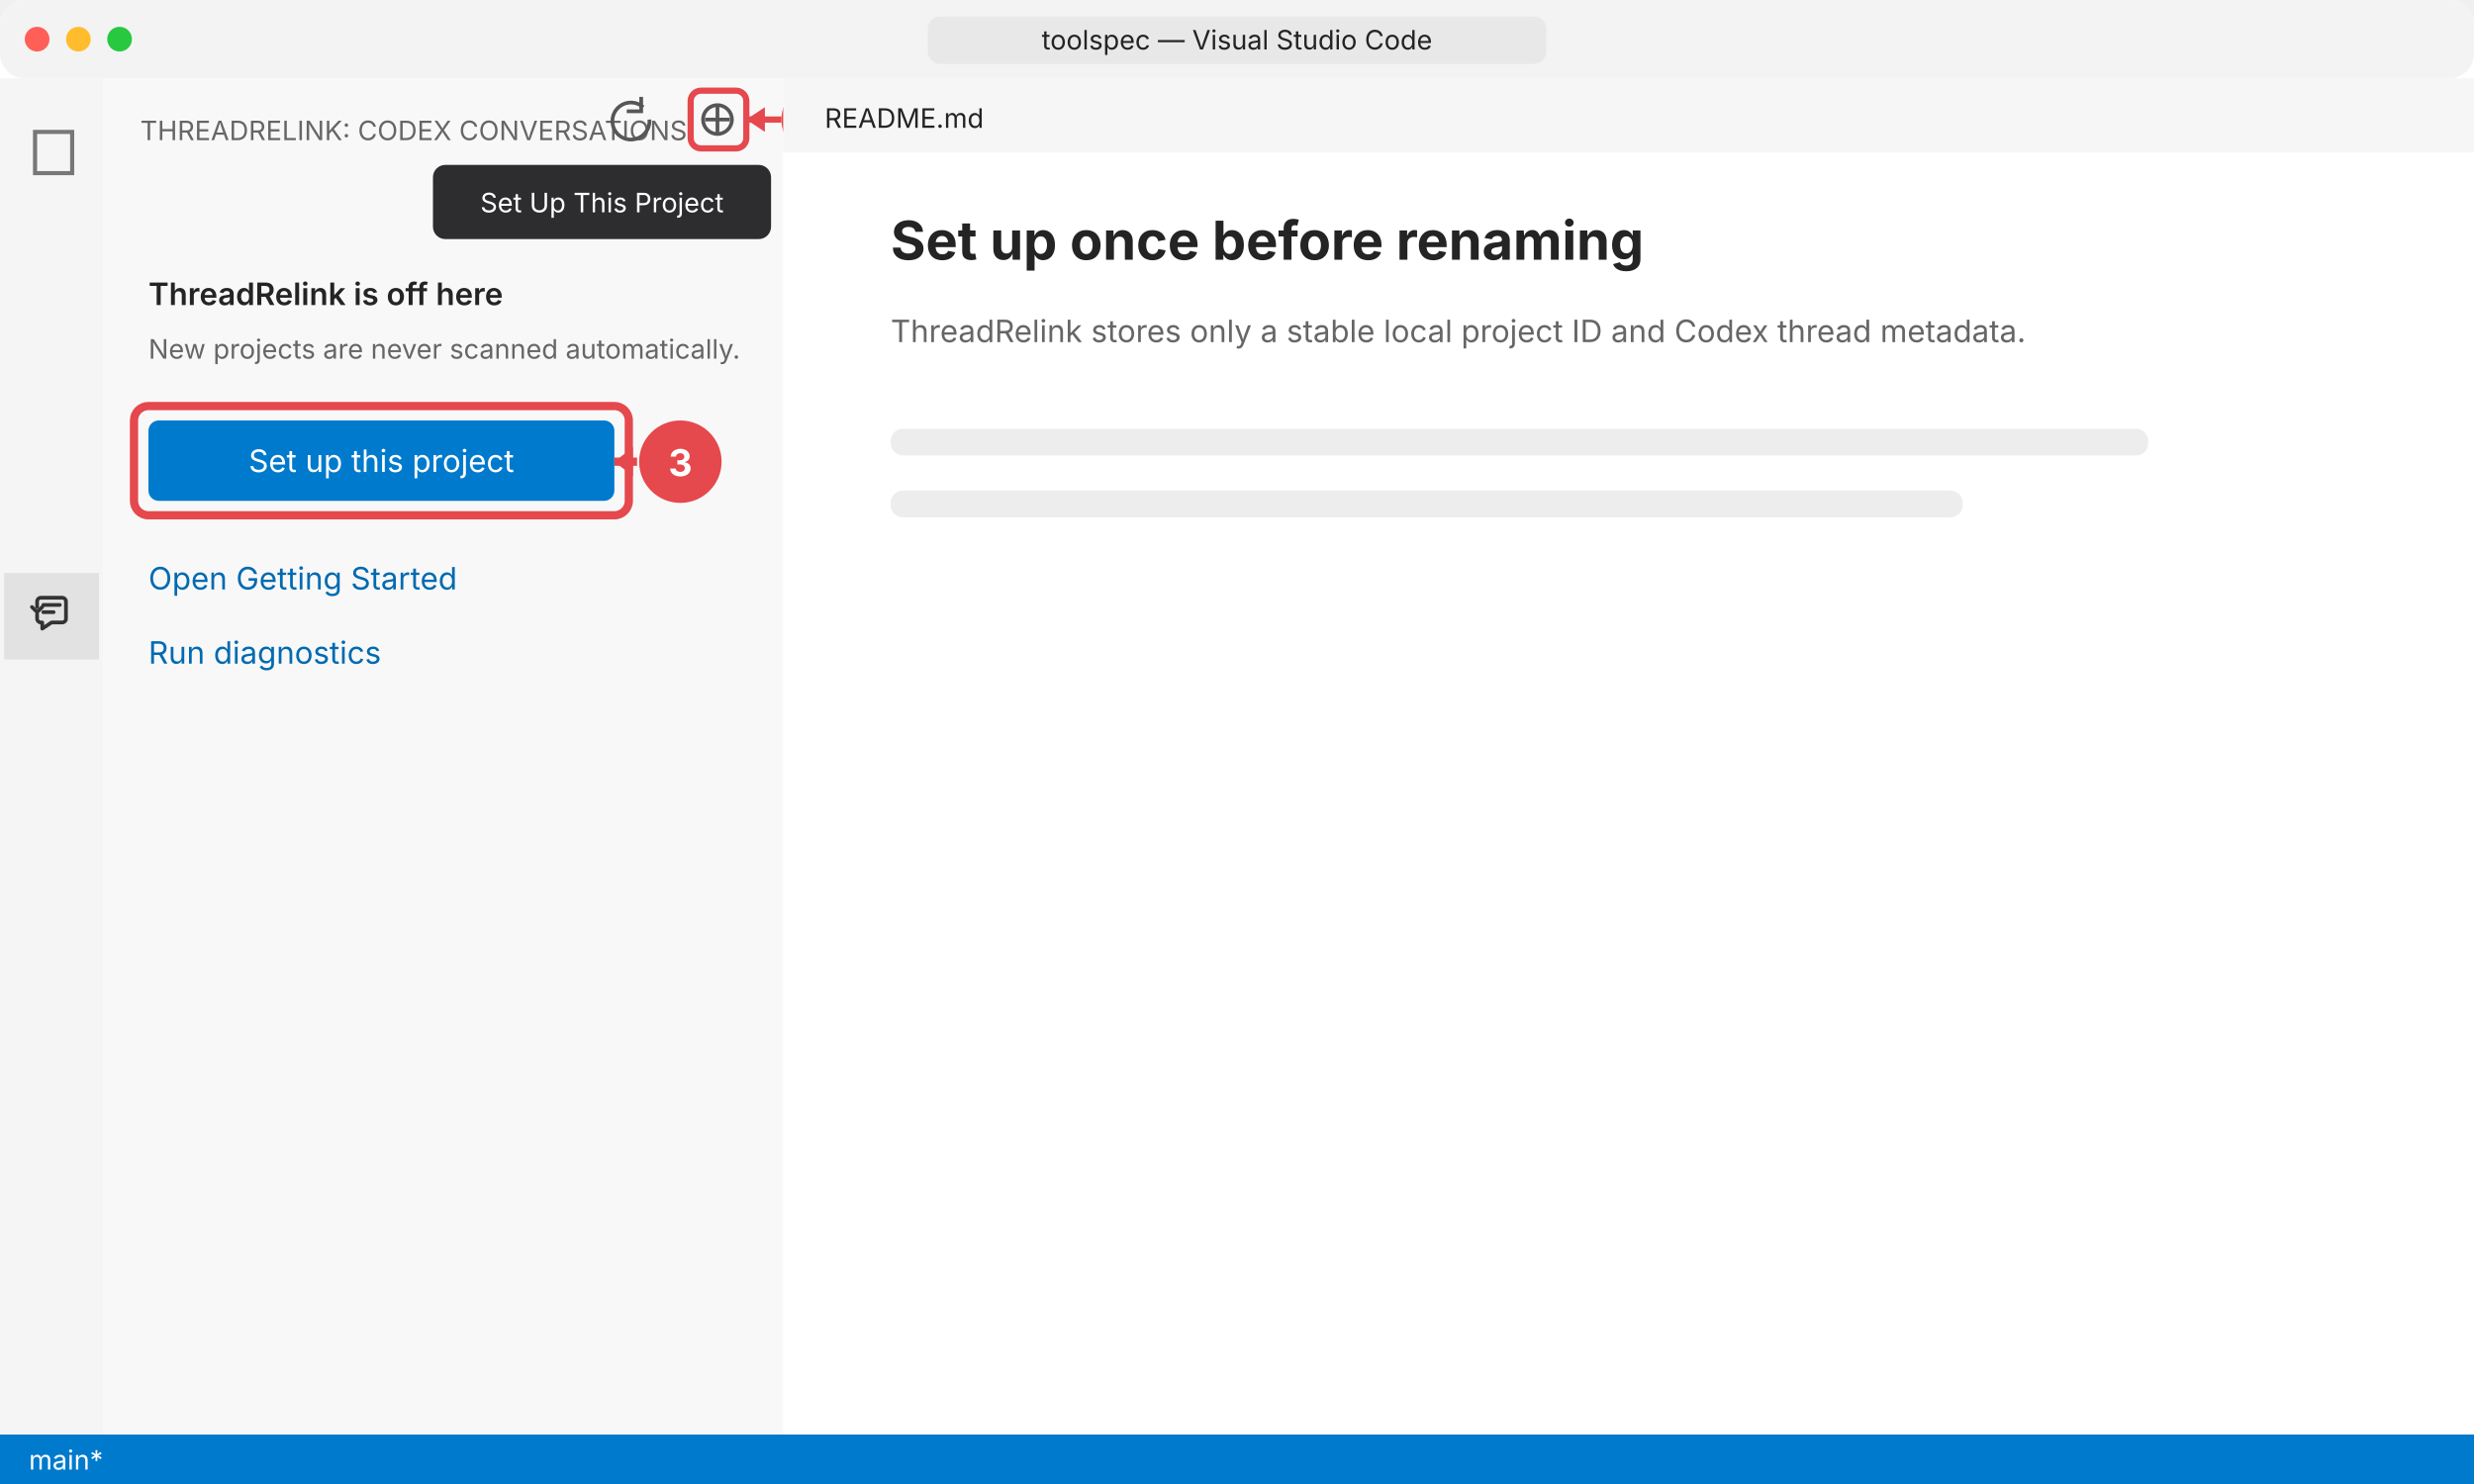
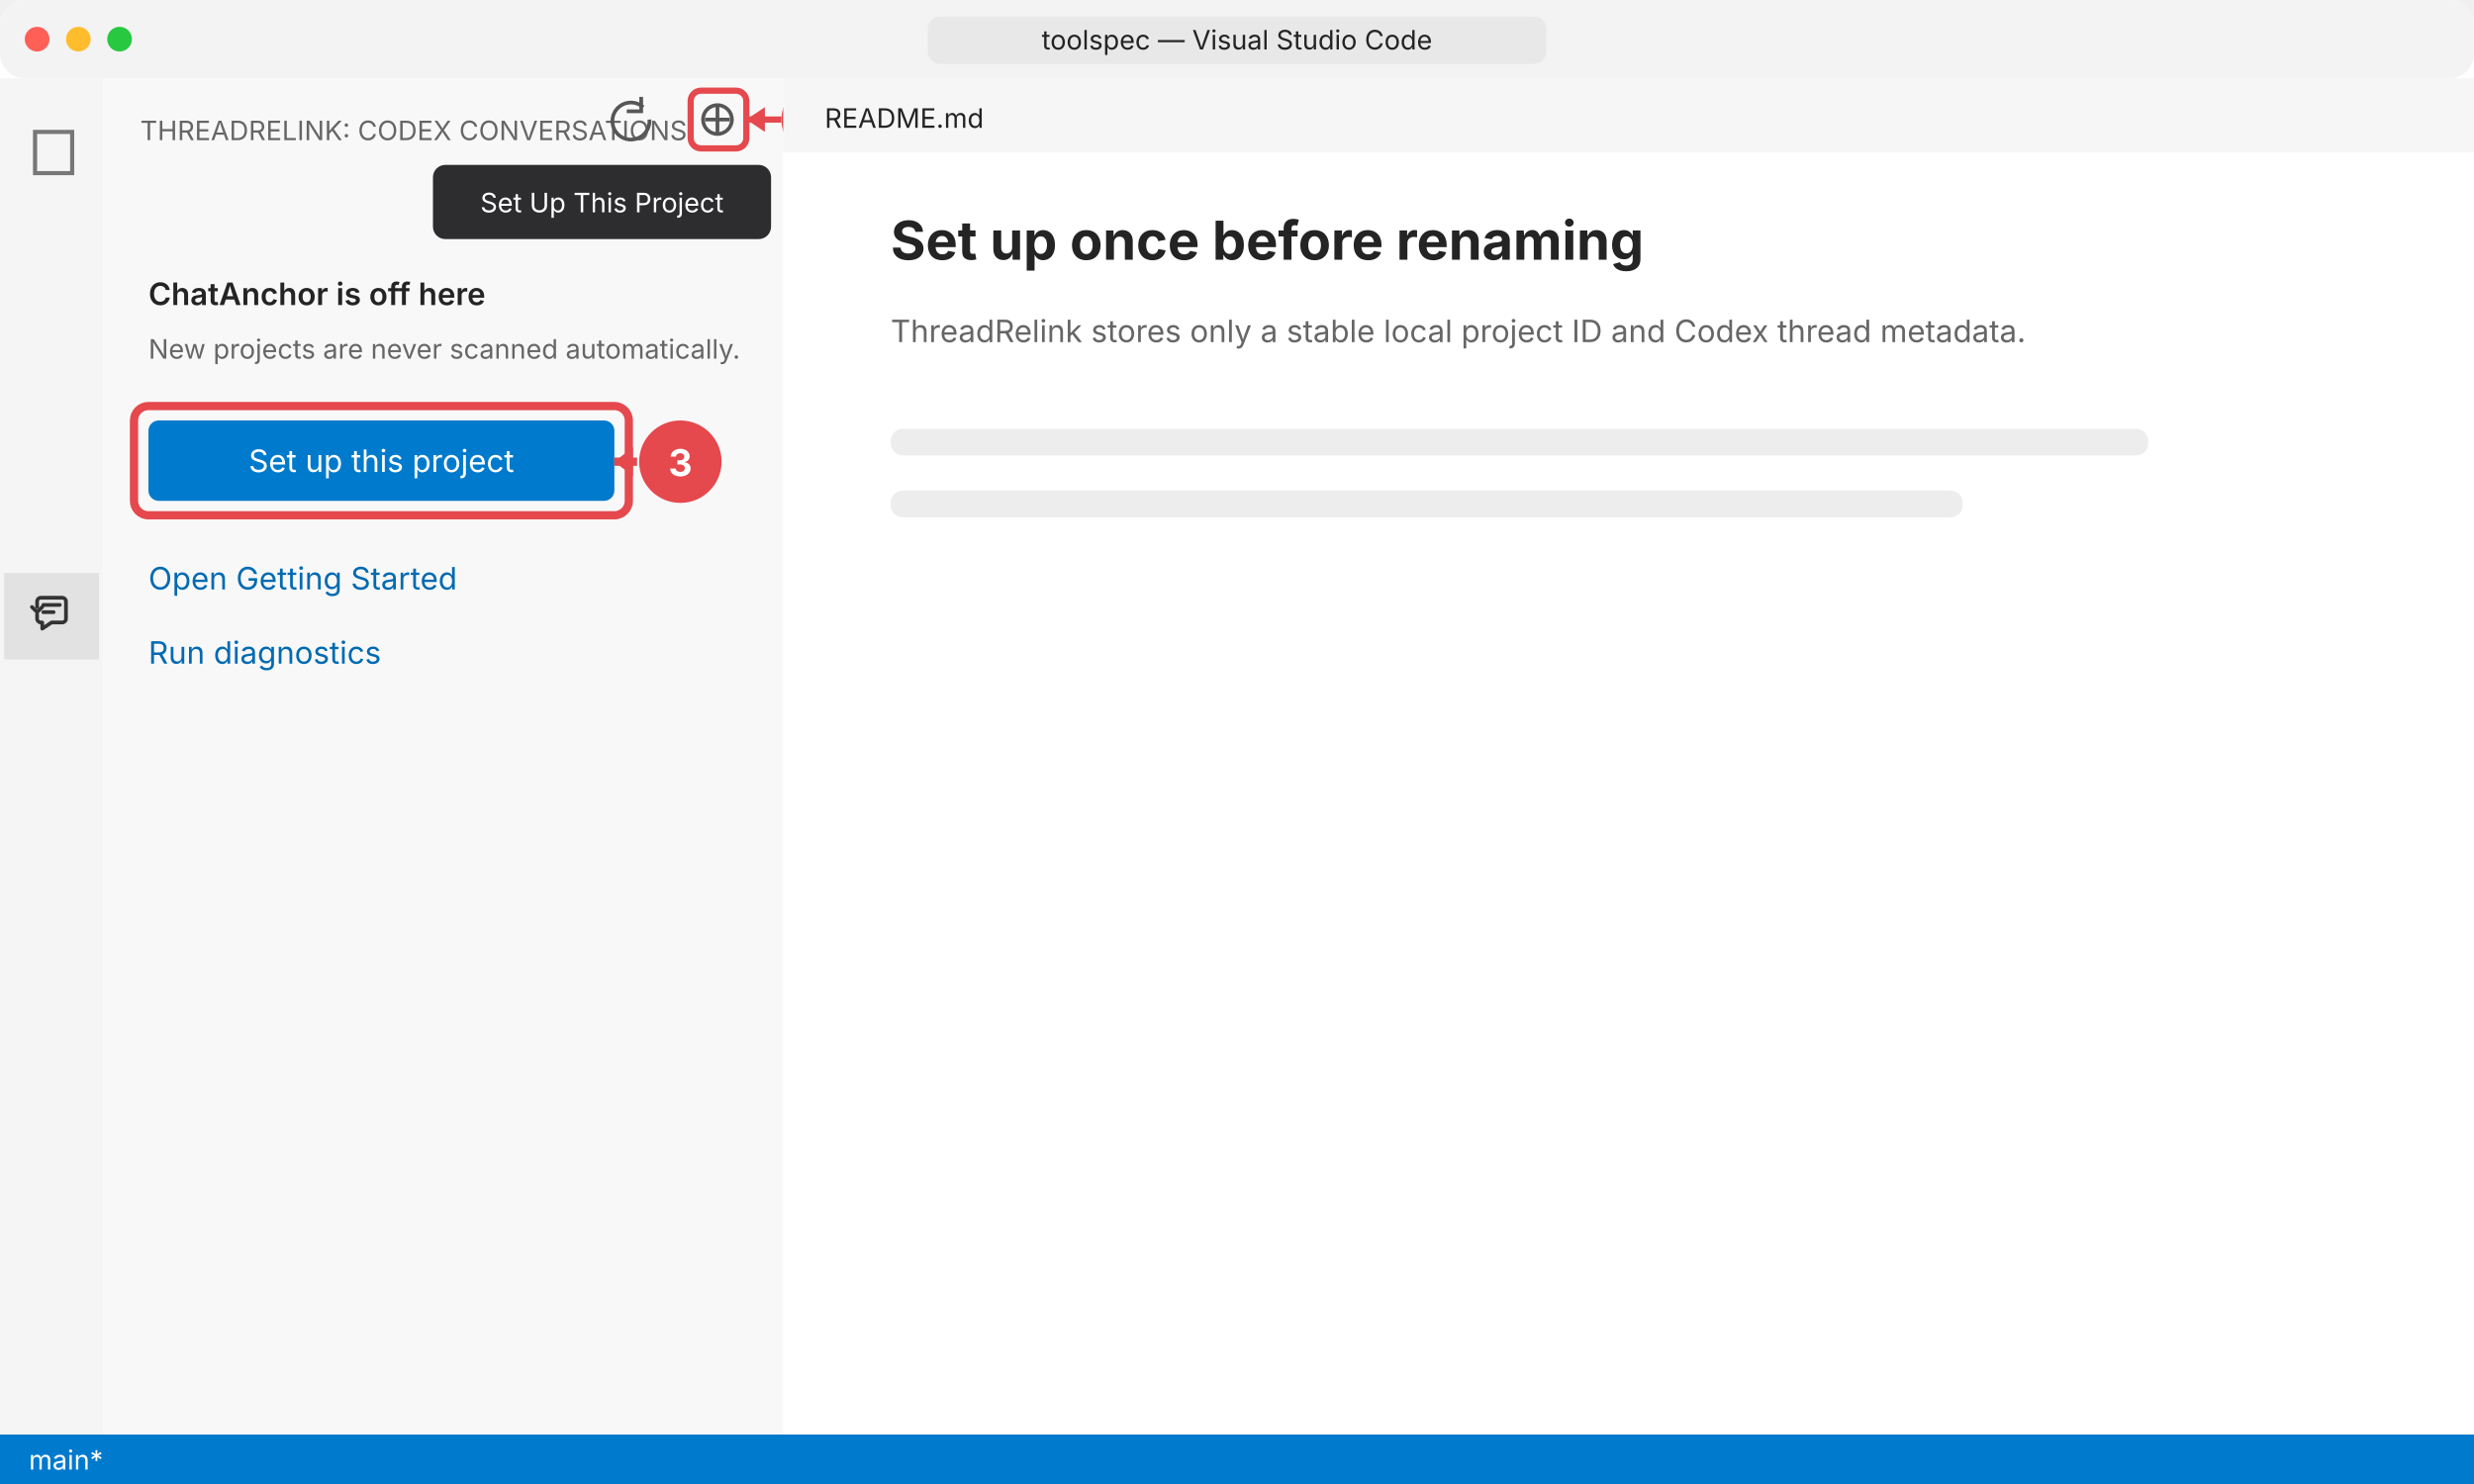
<svg xmlns="http://www.w3.org/2000/svg" width="1200" height="720" viewBox="0 0 1200 720">
  <style>
    text{font-family:-apple-system,BlinkMacSystemFont,"Segoe UI",sans-serif;fill:#242424}
    .small{font-size:13px}.ui{font-size:15px}.muted{fill:#666}.callout{fill:#e5484d}.calloutText{fill:#fff;font-weight:700;font-size:18px}.white{fill:#fff}.blue{fill:#006ab1}
  </style>
  <rect width="1200" height="720" rx="12" fill="#fff" />
  <rect width="1200" height="38" rx="12" fill="#f3f3f3" />
  <circle cx="18" cy="19" r="6" fill="#ff5f57" />
  <circle cx="38" cy="19" r="6" fill="#ffbd2e" />
  <circle cx="58" cy="19" r="6" fill="#28c840" />
  <rect x="450" y="8" width="300" height="23" rx="6" fill="#e8e8e8" />
  <text x="600" y="24" text-anchor="middle" class="small">toolspec — Visual Studio Code</text>
  <rect y="38" width="50" height="658" fill="#f5f5f5" />
  <rect x="50" y="38" width="330" height="658" fill="#f8f8f8" />
  <g transform="translate(13 62)" stroke="#777" stroke-width="2" fill="none">
    <path d="M4 2h18v20H4z" />
  </g>
  <rect x="2" y="278" width="46" height="42" fill="#e2e2e2" />
  <g transform="translate(13 286)" stroke="#333" stroke-width="1.8" fill="none" stroke-linecap="round" stroke-linejoin="round">
    <path d="M5 8.5V5.8A1.8 1.8 0 0 1 6.8 4h10.4A1.8 1.8 0 0 1 19 5.8v8.4a1.8 1.8 0 0 1-1.8 1.8H12l-4.5 3v-3h-.7A1.8 1.8 0 0 1 5 14.2V12" />
    <path d="M8 7.5h8M8 11h5M2.5 8.5 5 11l2.5-2.5" />
  </g>
  <text x="68" y="68" class="small muted">THREADRELINK: CODEX CONVERSATIONS</text>
  <g stroke="#565656" stroke-width="1.8" fill="none">
    <path d="M315 58a9 9 0 1 1-3-6" />
    <path d="M311 47v7h-7" />
    <circle cx="348" cy="58" r="7" />
    <path d="M348 51v14M342 58h12" />
  </g>
  <rect x="335" y="44" width="27" height="28" rx="5" fill="none" stroke="#e5484d" stroke-width="3" />
  <circle cx="397" cy="58" r="18" class="callout" />
  <text x="397" y="65" text-anchor="middle" class="calloutText">4</text>
  <path d="M379 58h-17" stroke="#e5484d" stroke-width="3" />
  <path d="M362 58l9-6v12z" fill="#e5484d" />
  <rect x="210" y="80" width="164" height="36" rx="6" fill="#2d2d30" />
  <text x="292" y="103" text-anchor="middle" class="small white">Set Up This Project</text>
-   <text x="72" y="148" class="ui" font-weight="600">ThreadRelink is off here</text>
+   <text x="72" y="148" class="ui" font-weight="600">ChatAnchor is off here</text>
  <text x="72" y="174" class="small muted">New projects are never scanned automatically.</text>
  <rect x="72" y="204" width="226" height="39" rx="5" fill="#007acc" />
  <text x="185" y="229" text-anchor="middle" class="ui white">Set up this project</text>
  <rect x="65" y="197" width="240" height="53" rx="7" fill="none" stroke="#e5484d" stroke-width="4" />
  <circle cx="330" cy="224" r="20" class="callout" />
  <text x="330" y="231" text-anchor="middle" class="calloutText">3</text>
  <path d="M309 224h-11" stroke="#e5484d" stroke-width="4" />
  <path d="M298 224l9-7v14z" fill="#e5484d" />
  <text x="72" y="286" class="ui blue">Open Getting Started</text>
  <text x="72" y="322" class="ui blue">Run diagnostics</text>
  <rect x="380" y="38" width="820" height="658" fill="#fff" />
  <rect x="380" y="38" width="820" height="36" fill="#f6f6f6" />
  <text x="400" y="62" class="small">README.md</text>
  <text x="432" y="126" font-size="26" font-weight="650">Set up once before renaming</text>
  <text x="432" y="166" class="ui muted">ThreadRelink stores only a stable local project ID and Codex thread metadata.</text>
  <rect x="432" y="208" width="610" height="13" rx="6" fill="#ededed" />
  <rect x="432" y="238" width="520" height="13" rx="6" fill="#ededed" />
  <rect y="696" width="1200" height="24" fill="#007acc" />
  <text x="14" y="713" class="small white">main*</text>
</svg>
